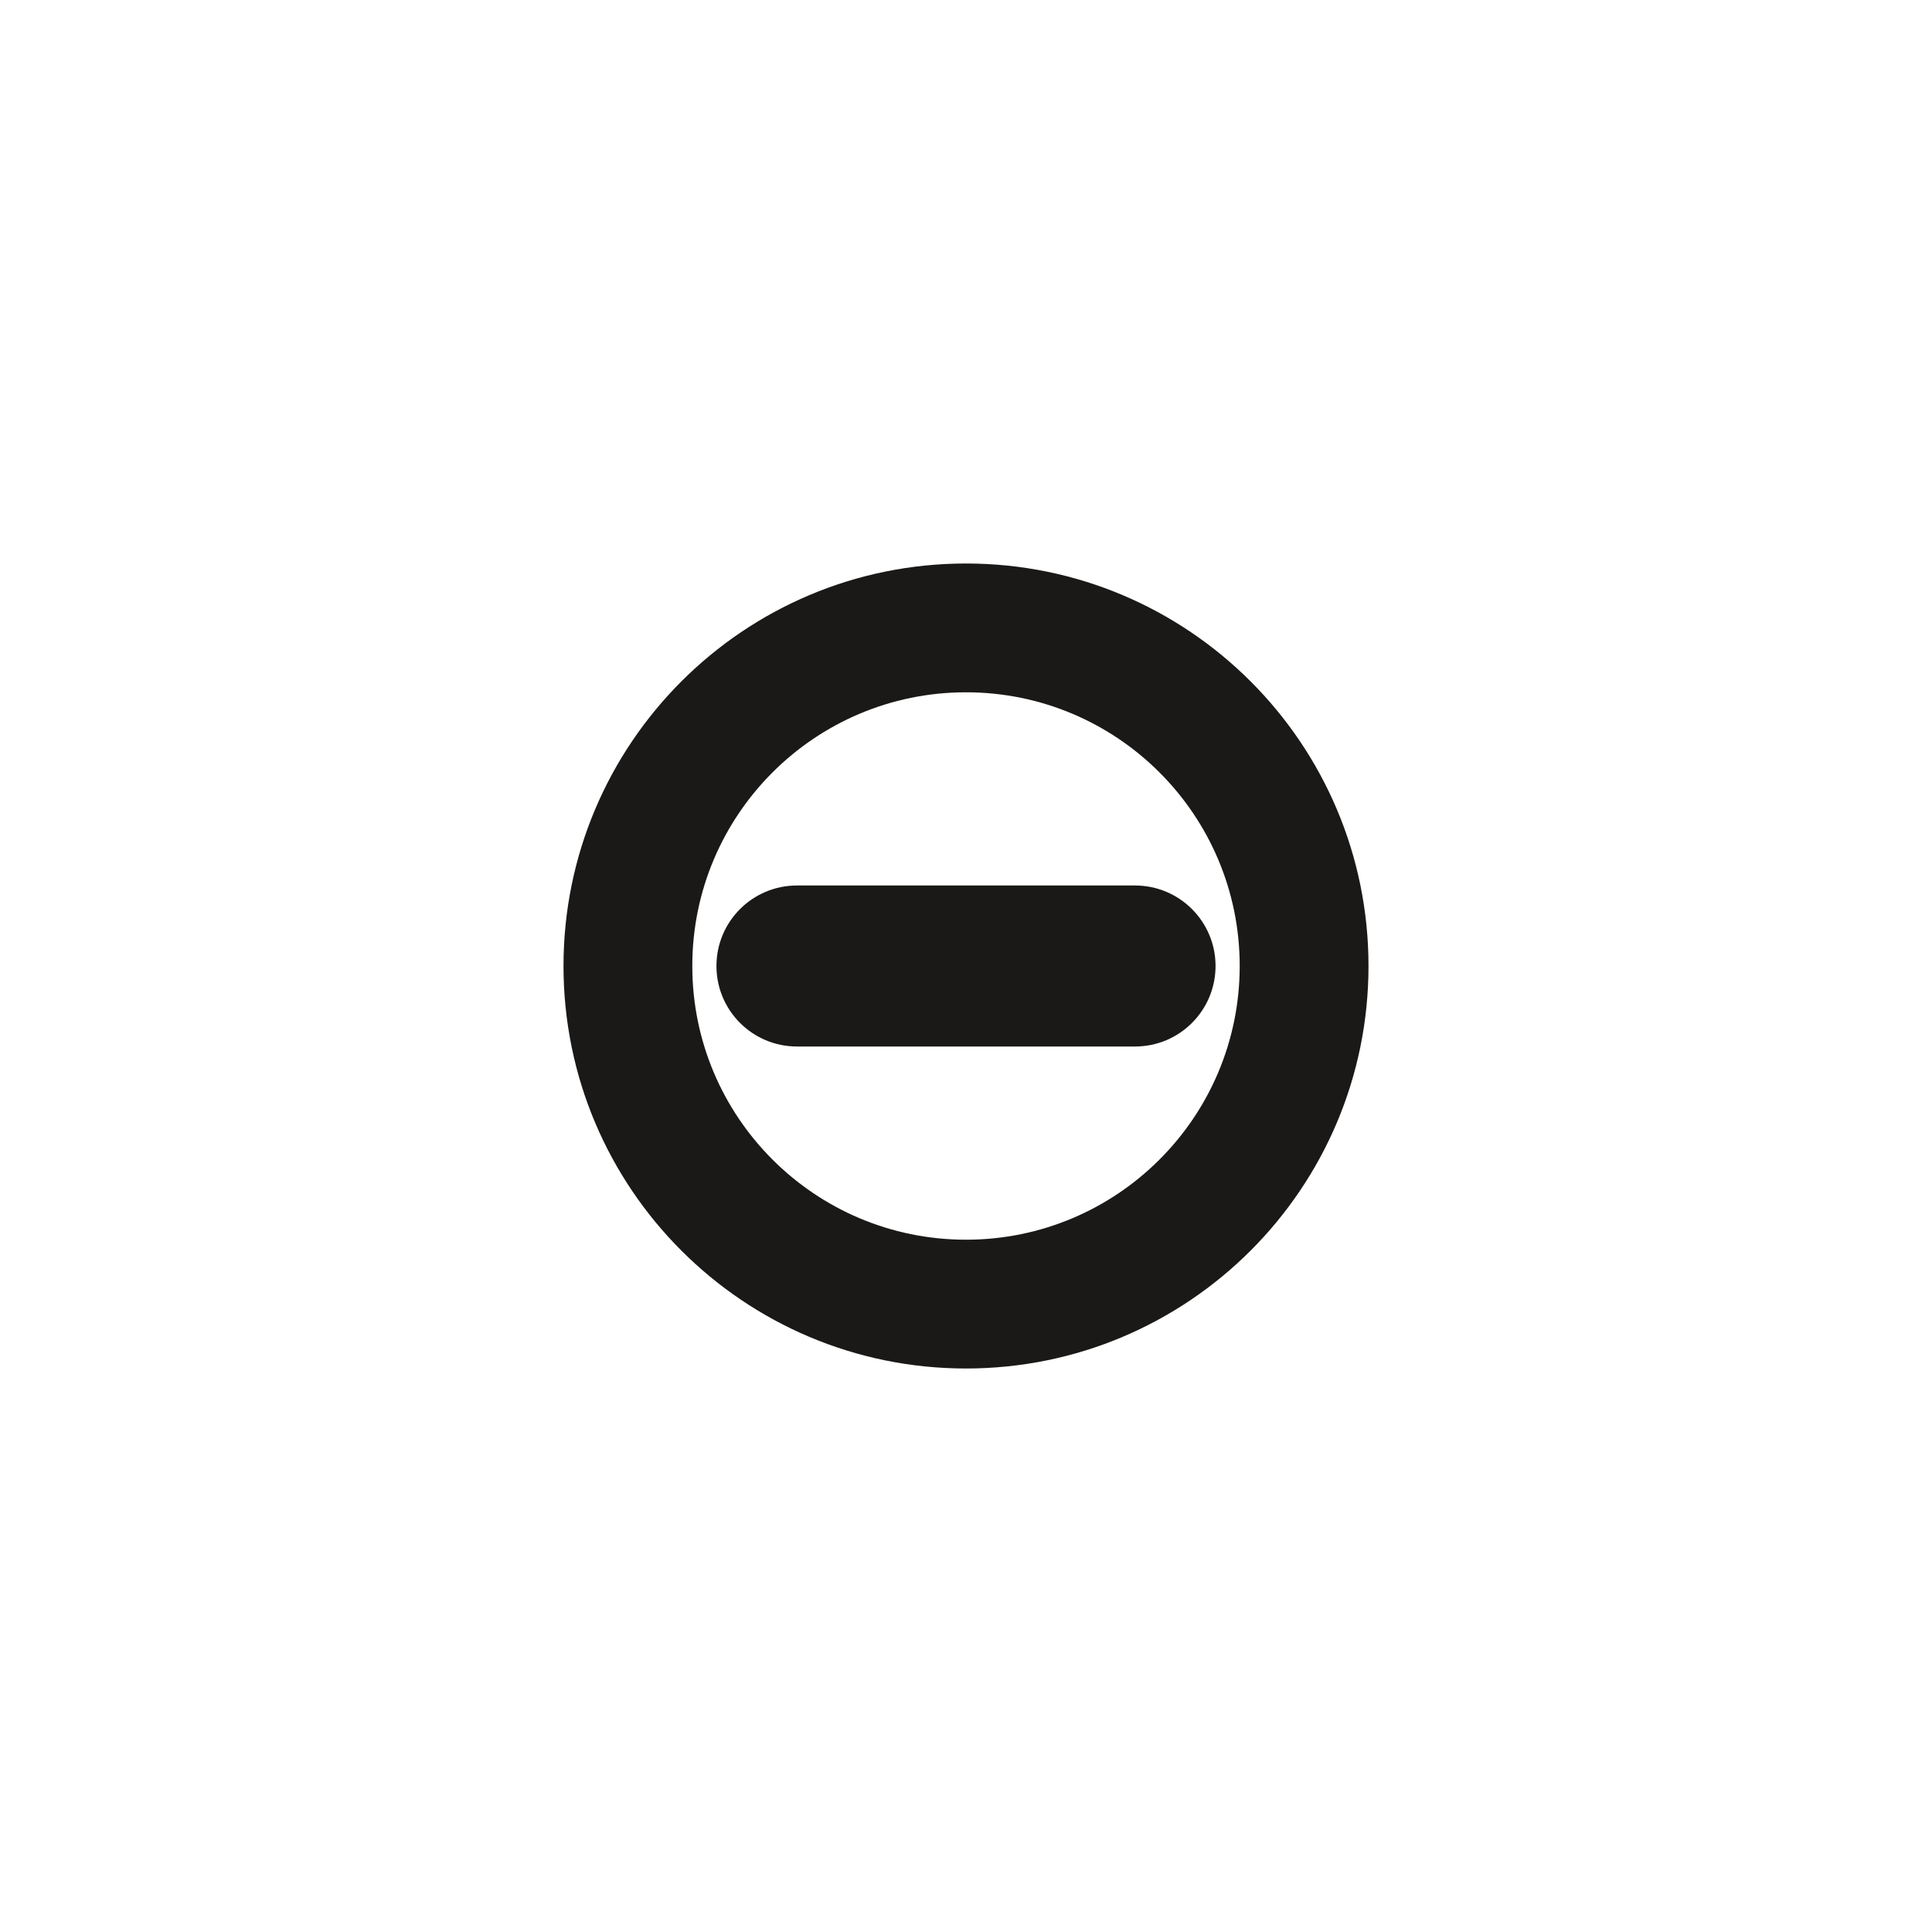
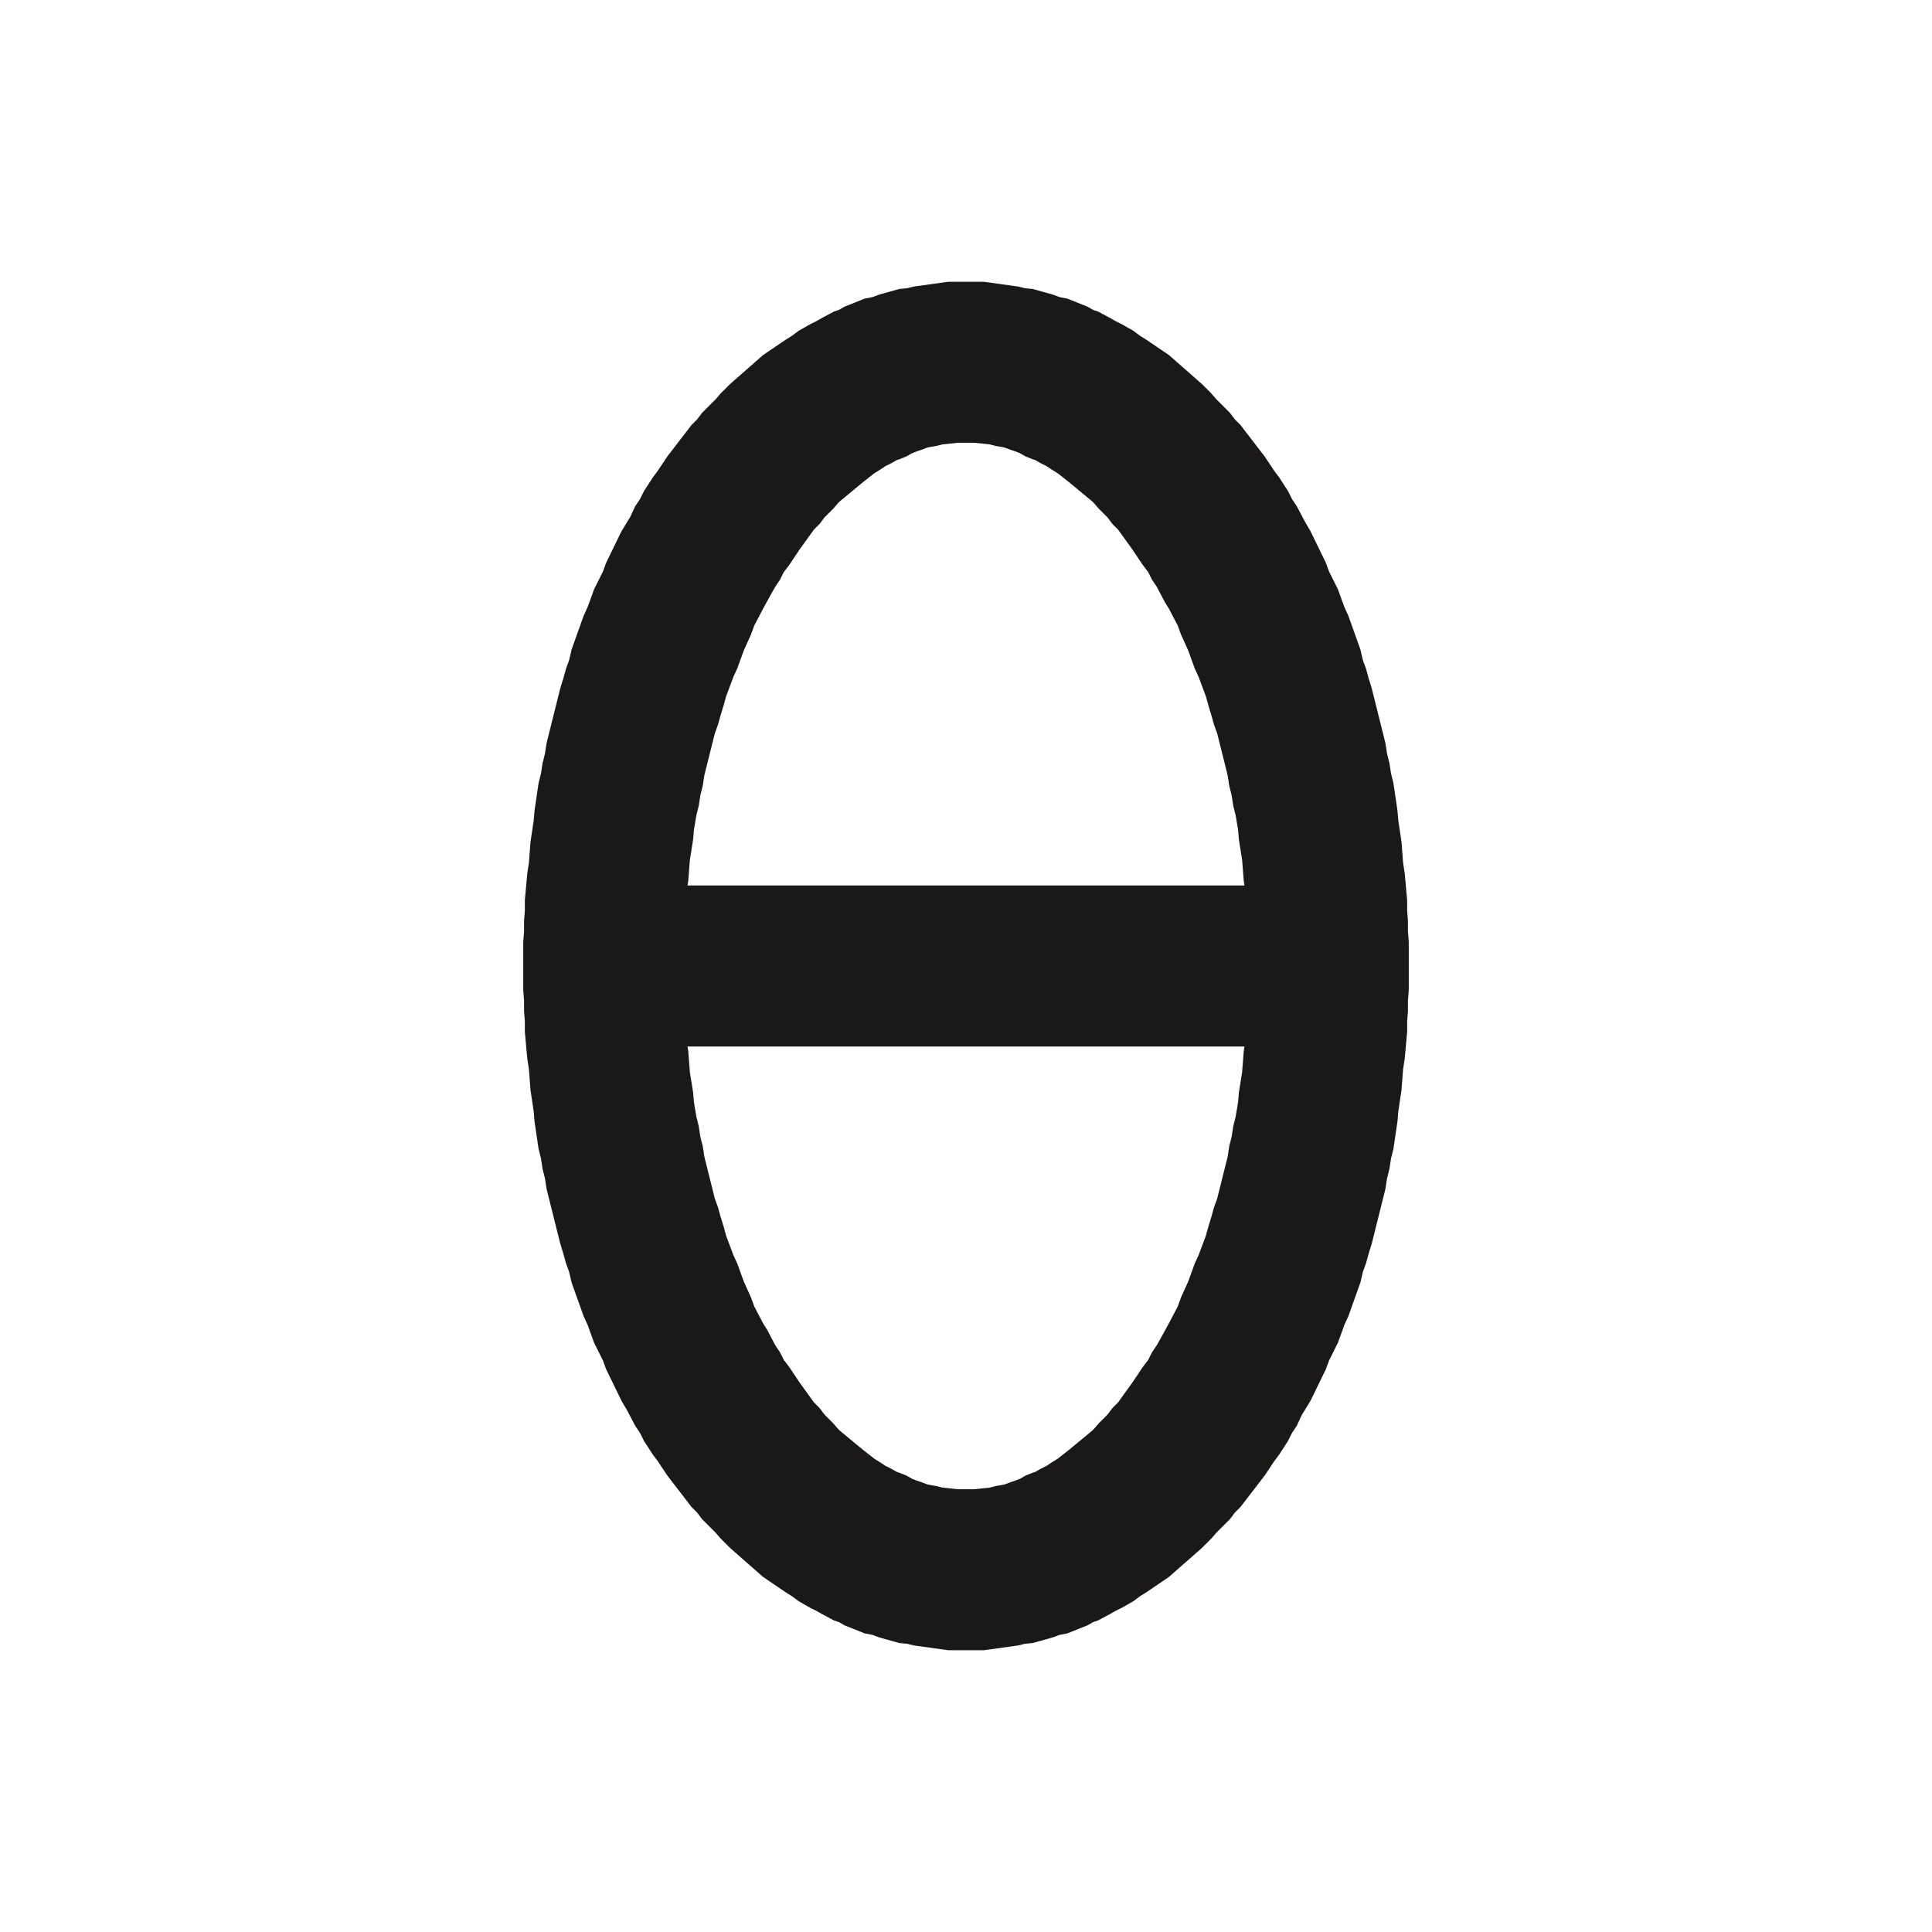
<svg xmlns="http://www.w3.org/2000/svg" width="24" height="24" viewBox="0 0 24 24" fill="none">
-   <path d="M12 7a5 5 0 1 1 0 10a5 5 0 1 1 0-10Zm0 1.6a3.4 3.4 0 1 0 0 6.8a3.4 3.4 0 1 0 0-6.8Z" fill="#1A1917" />
-   <rect x="8.9" y="11" width="6.2" height="2" rx="1" fill="#1A1917" />
+   <path d="M17.5 12L17.5 12.3L17.49 12.43L17.49 12.56L17.48 12.69L17.48 12.82L17.45 13.15L17.43 13.28L17.41 13.54L17.37 13.81L17.36 13.93L17.31 14.27L17.28 14.39L17.26 14.52L17.23 14.64L17.21 14.77L17.04 15.45L17 15.58L16.97 15.69L16.93 15.8L16.9 15.93L16.75 16.35L16.7 16.46L16.62 16.68L16.51 16.9L16.47 17.01L16.28 17.4L16.17 17.58L16.11 17.71L16.05 17.8L16 17.9L15.89 18.07L15.83 18.15L15.71 18.33L15.41 18.72L15.34 18.79L15.28 18.87L15.11 19.04L15.05 19.11L14.93 19.23L14.52 19.59L14.24 19.78L14.16 19.83L14.08 19.89L13.94 19.97L13.86 20.01L13.79 20.05L13.64 20.13L13.58 20.15L13.51 20.19L13.26 20.29L13.16 20.31L13.08 20.34L12.83 20.41L12.73 20.42L12.65 20.44L12.22 20.5L11.78 20.5L11.35 20.44L11.27 20.42L11.17 20.41L10.92 20.34L10.84 20.31L10.74 20.29L10.49 20.19L10.42 20.15L10.36 20.13L10.21 20.05L10.14 20.01L10.06 19.97L9.92 19.89L9.84 19.83L9.76 19.78L9.48 19.59L9.07 19.23L8.95 19.11L8.89 19.04L8.72 18.87L8.66 18.79L8.59 18.72L8.29 18.33L8.17 18.15L8.11 18.07L8 17.9L7.95 17.8L7.89 17.71L7.79 17.52L7.72 17.4L7.53 17.01L7.49 16.9L7.38 16.68L7.3 16.46L7.25 16.35L7.1 15.93L7.07 15.8L7.03 15.69L7 15.58L6.96 15.45L6.79 14.77L6.77 14.64L6.74 14.52L6.72 14.39L6.69 14.27L6.64 13.93L6.63 13.81L6.59 13.54L6.57 13.28L6.55 13.15L6.52 12.82L6.52 12.69L6.51 12.56L6.51 12.43L6.5 12.3L6.5 11.7L6.51 11.57L6.51 11.44L6.52 11.31L6.52 11.18L6.55 10.85L6.57 10.72L6.59 10.46L6.63 10.19L6.64 10.07L6.69 9.73L6.72 9.61L6.74 9.48L6.77 9.36L6.79 9.23L6.96 8.55L7 8.42L7.03 8.31L7.07 8.2L7.1 8.07L7.25 7.65L7.3 7.54L7.38 7.32L7.49 7.1L7.53 6.99L7.72 6.6L7.83 6.42L7.89 6.29L7.95 6.2L8 6.1L8.11 5.93L8.17 5.85L8.29 5.67L8.59 5.28L8.66 5.21L8.72 5.13L8.89 4.96L8.95 4.89L9.07 4.77L9.48 4.41L9.76 4.22L9.84 4.17L9.92 4.11L10.06 4.03L10.14 3.99L10.21 3.95L10.36 3.87L10.42 3.85L10.49 3.81L10.74 3.71L10.84 3.69L10.92 3.66L11.17 3.59L11.27 3.58L11.35 3.56L11.78 3.5L12.22 3.5L12.65 3.56L12.73 3.58L12.83 3.59L13.08 3.66L13.16 3.69L13.26 3.71L13.51 3.81L13.58 3.85L13.64 3.87L13.79 3.95L13.86 3.99L13.94 4.03L14.08 4.11L14.16 4.17L14.24 4.22L14.52 4.41L14.93 4.77L15.05 4.89L15.11 4.96L15.28 5.13L15.34 5.21L15.41 5.28L15.71 5.67L15.83 5.85L15.89 5.93L16 6.1L16.05 6.2L16.11 6.29L16.21 6.48L16.28 6.6L16.47 6.99L16.51 7.1L16.62 7.32L16.7 7.54L16.75 7.65L16.9 8.07L16.93 8.2L16.97 8.31L17 8.42L17.04 8.55L17.21 9.23L17.23 9.36L17.26 9.48L17.28 9.61L17.31 9.73L17.36 10.07L17.37 10.19L17.41 10.46L17.43 10.72L17.45 10.85L17.48 11.18L17.48 11.31L17.49 11.44L17.49 11.57L17.5 11.7L17.5 11.87ZM15.5 11.87L15.5 11.78L15.49 11.65L15.49 11.52L15.48 11.39L15.48 11.26L15.47 11.07L15.45 10.94L15.43 10.68L15.39 10.43L15.38 10.31L15.35 10.13L15.32 10.01L15.3 9.88L15.27 9.76L15.25 9.63L15.12 9.11L15.08 9L15.05 8.89L15.01 8.76L14.98 8.65L14.89 8.41L14.84 8.3L14.76 8.08L14.67 7.88L14.63 7.77L14.52 7.56L14.47 7.48L14.37 7.29L14.31 7.2L14.26 7.1L14.25 7.09L14.19 7.01L14.07 6.83L13.89 6.58L13.82 6.51L13.76 6.43L13.65 6.32L13.59 6.25L13.57 6.23L13.28 5.99L13.14 5.88L13.06 5.83L13 5.79L13 5.79L12.92 5.75L12.85 5.71L12.84 5.71L12.74 5.67L12.67 5.63L12.62 5.61L12.56 5.59L12.48 5.56L12.43 5.55L12.37 5.54L12.29 5.52L12.1 5.5L11.9 5.5L11.71 5.52L11.63 5.54L11.57 5.55L11.52 5.56L11.44 5.59L11.38 5.61L11.33 5.63L11.26 5.67L11.16 5.71L11.15 5.71L11.08 5.75L11 5.79L11 5.79L10.94 5.83L10.86 5.88L10.72 5.99L10.43 6.23L10.41 6.25L10.35 6.32L10.24 6.43L10.18 6.51L10.11 6.58L9.93 6.83L9.81 7.01L9.75 7.09L9.74 7.1L9.69 7.2L9.63 7.29L9.59 7.36L9.48 7.56L9.37 7.77L9.33 7.88L9.24 8.08L9.16 8.3L9.11 8.41L9.02 8.65L8.99 8.76L8.95 8.89L8.92 9L8.88 9.11L8.75 9.63L8.73 9.76L8.7 9.88L8.68 10.01L8.65 10.13L8.62 10.31L8.61 10.43L8.57 10.68L8.55 10.94L8.53 11.07L8.52 11.26L8.52 11.39L8.51 11.52L8.51 11.65L8.5 11.78L8.5 12.22L8.51 12.35L8.51 12.48L8.52 12.61L8.52 12.74L8.53 12.93L8.55 13.06L8.57 13.32L8.61 13.57L8.62 13.69L8.65 13.87L8.68 13.99L8.7 14.12L8.73 14.24L8.75 14.37L8.88 14.89L8.92 15L8.95 15.11L8.99 15.24L9.02 15.35L9.11 15.59L9.16 15.7L9.24 15.92L9.33 16.12L9.37 16.23L9.48 16.44L9.53 16.52L9.63 16.71L9.69 16.8L9.74 16.9L9.75 16.91L9.81 16.99L9.93 17.17L10.11 17.42L10.18 17.49L10.24 17.57L10.35 17.68L10.41 17.75L10.43 17.77L10.72 18.01L10.86 18.12L10.94 18.17L11 18.21L11 18.21L11.08 18.25L11.15 18.29L11.16 18.29L11.26 18.33L11.33 18.37L11.38 18.39L11.44 18.41L11.52 18.44L11.57 18.45L11.63 18.46L11.71 18.48L11.9 18.5L12.1 18.5L12.29 18.48L12.37 18.46L12.43 18.45L12.48 18.44L12.56 18.41L12.62 18.39L12.67 18.37L12.74 18.33L12.84 18.29L12.85 18.29L12.92 18.25L13 18.21L13 18.21L13.06 18.17L13.14 18.12L13.28 18.01L13.57 17.77L13.59 17.75L13.65 17.68L13.76 17.57L13.82 17.49L13.89 17.42L14.07 17.17L14.19 16.99L14.25 16.91L14.26 16.9L14.31 16.8L14.37 16.71L14.41 16.64L14.52 16.44L14.63 16.23L14.67 16.12L14.76 15.92L14.84 15.7L14.89 15.59L14.98 15.35L15.01 15.24L15.05 15.11L15.08 15L15.12 14.89L15.25 14.37L15.27 14.24L15.3 14.12L15.32 13.99L15.35 13.87L15.38 13.69L15.39 13.57L15.43 13.32L15.45 13.06L15.47 12.93L15.48 12.74L15.48 12.61L15.49 12.48L15.49 12.35L15.5 12.22L15.5 12Z" fill="#1A1917" />
+   <path d="M8.5 11L15.5 11A1 1 0 0 1 15.5 13L15.5 13L8.5 13A1 1 0 0 1 8.5 11Z" fill="#1A1917" />
</svg>
